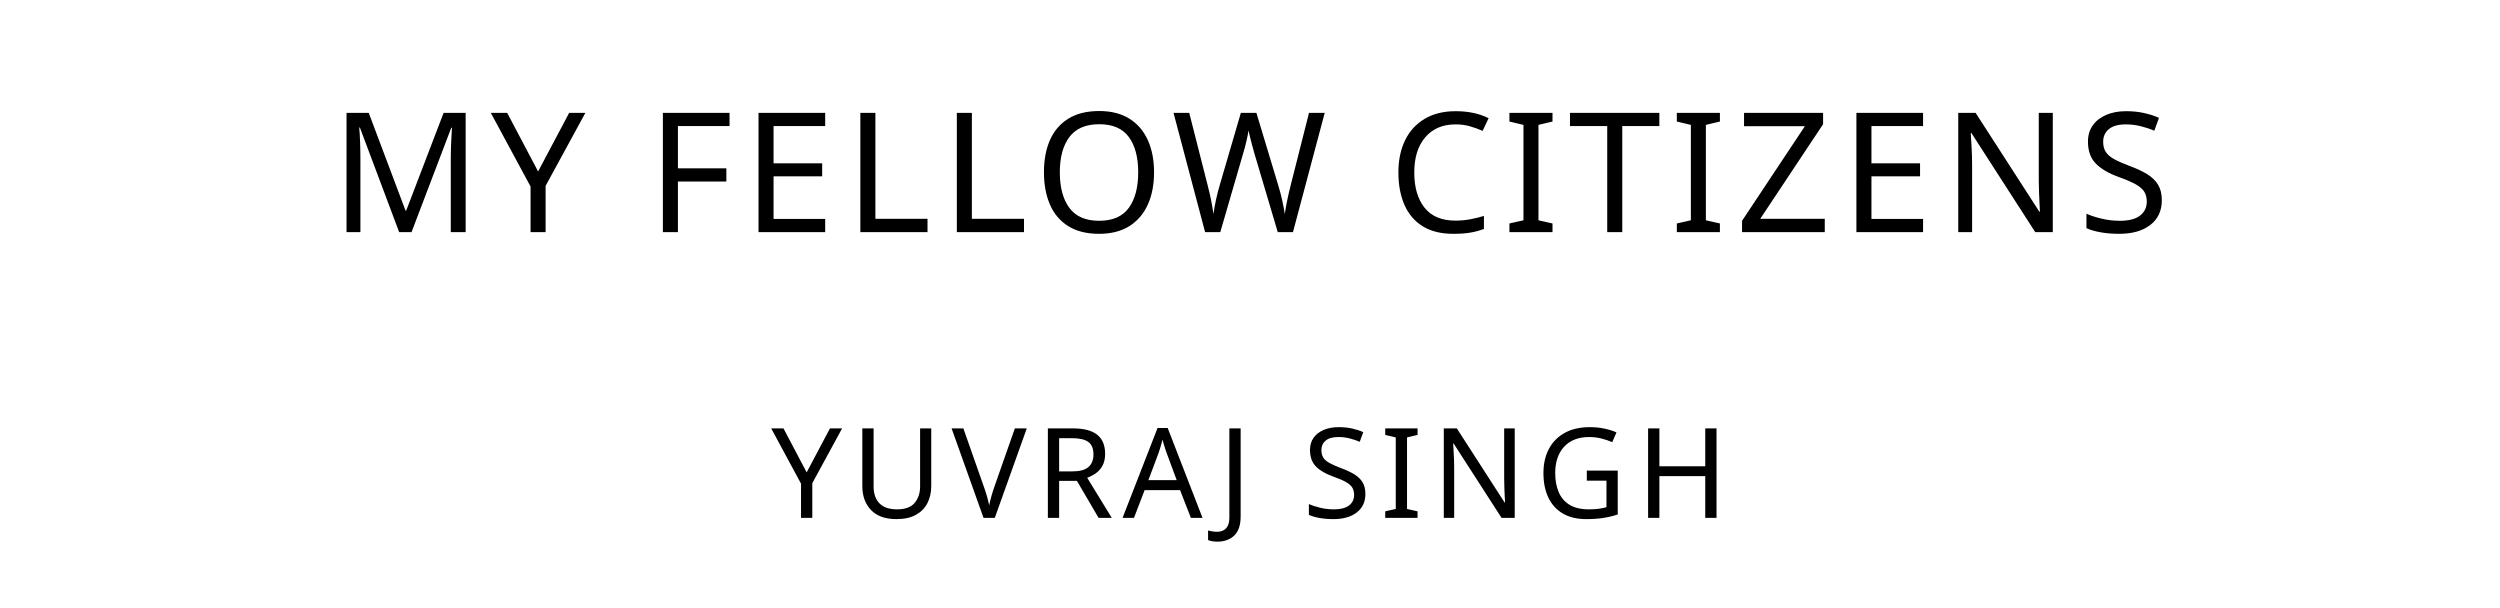
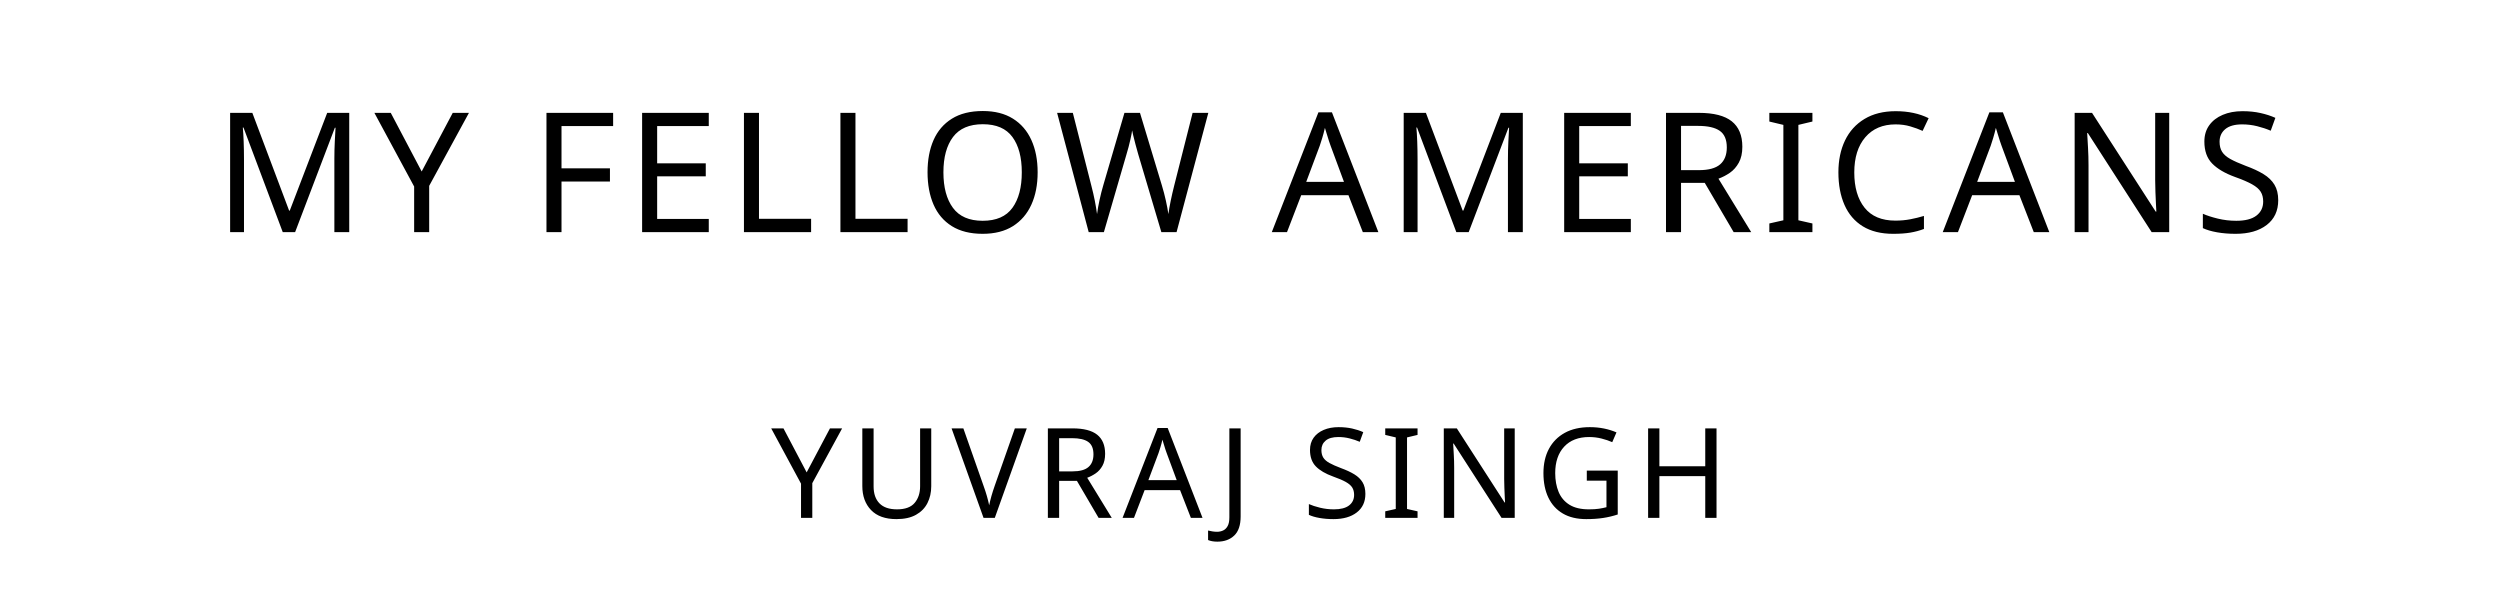
<svg xmlns="http://www.w3.org/2000/svg" version="1.1" viewBox="0 0 1400 340">
  <style type="text/css">
		text{
			font-family: "League Spartan";
			letter-spacing: 5px;
			text-anchor: middle;
		}

		.title{
			font-size: 93.567px;
		}

		.author{
			font-size: 70.175px;
		}
	</style>
-   <text class="title" x="700" y="130">MY FELLOW CITIZENS</text>
+   <text class="title" x="700" y="130">MY FELLOW AMERICANS</text>
  <text class="author" x="700" y="290">YUVRAJ SINGH</text>
</svg>
